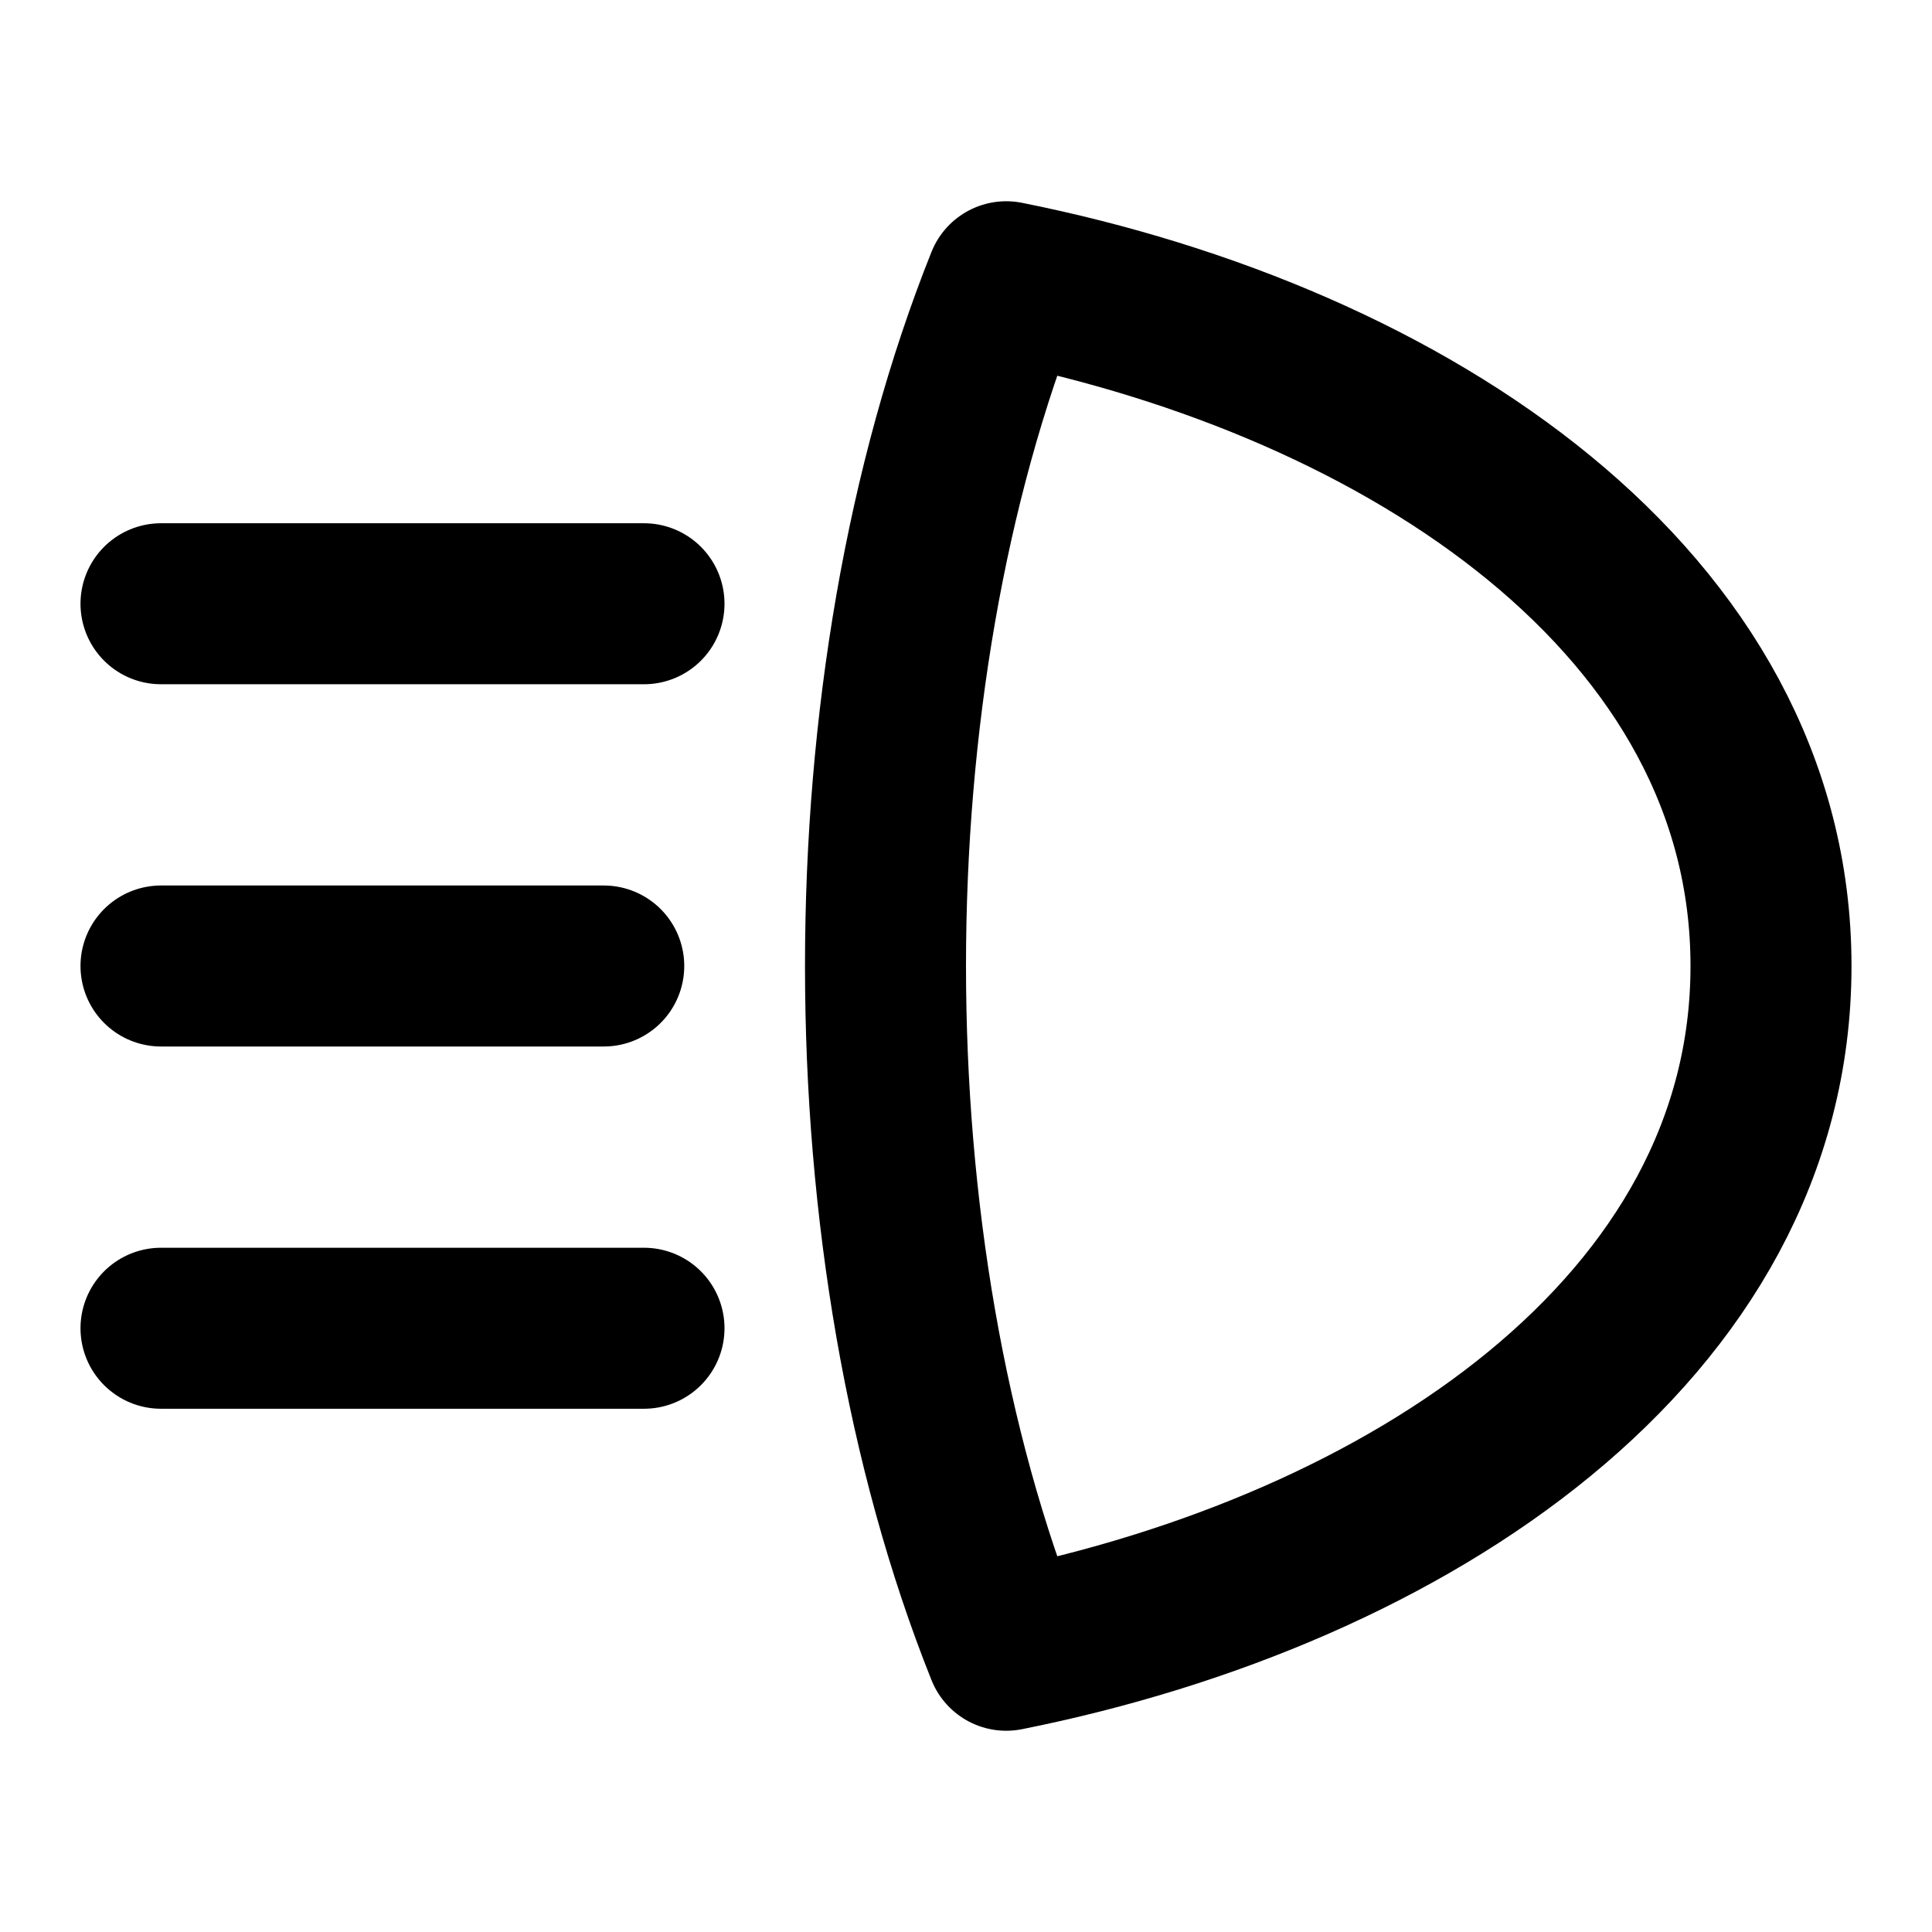
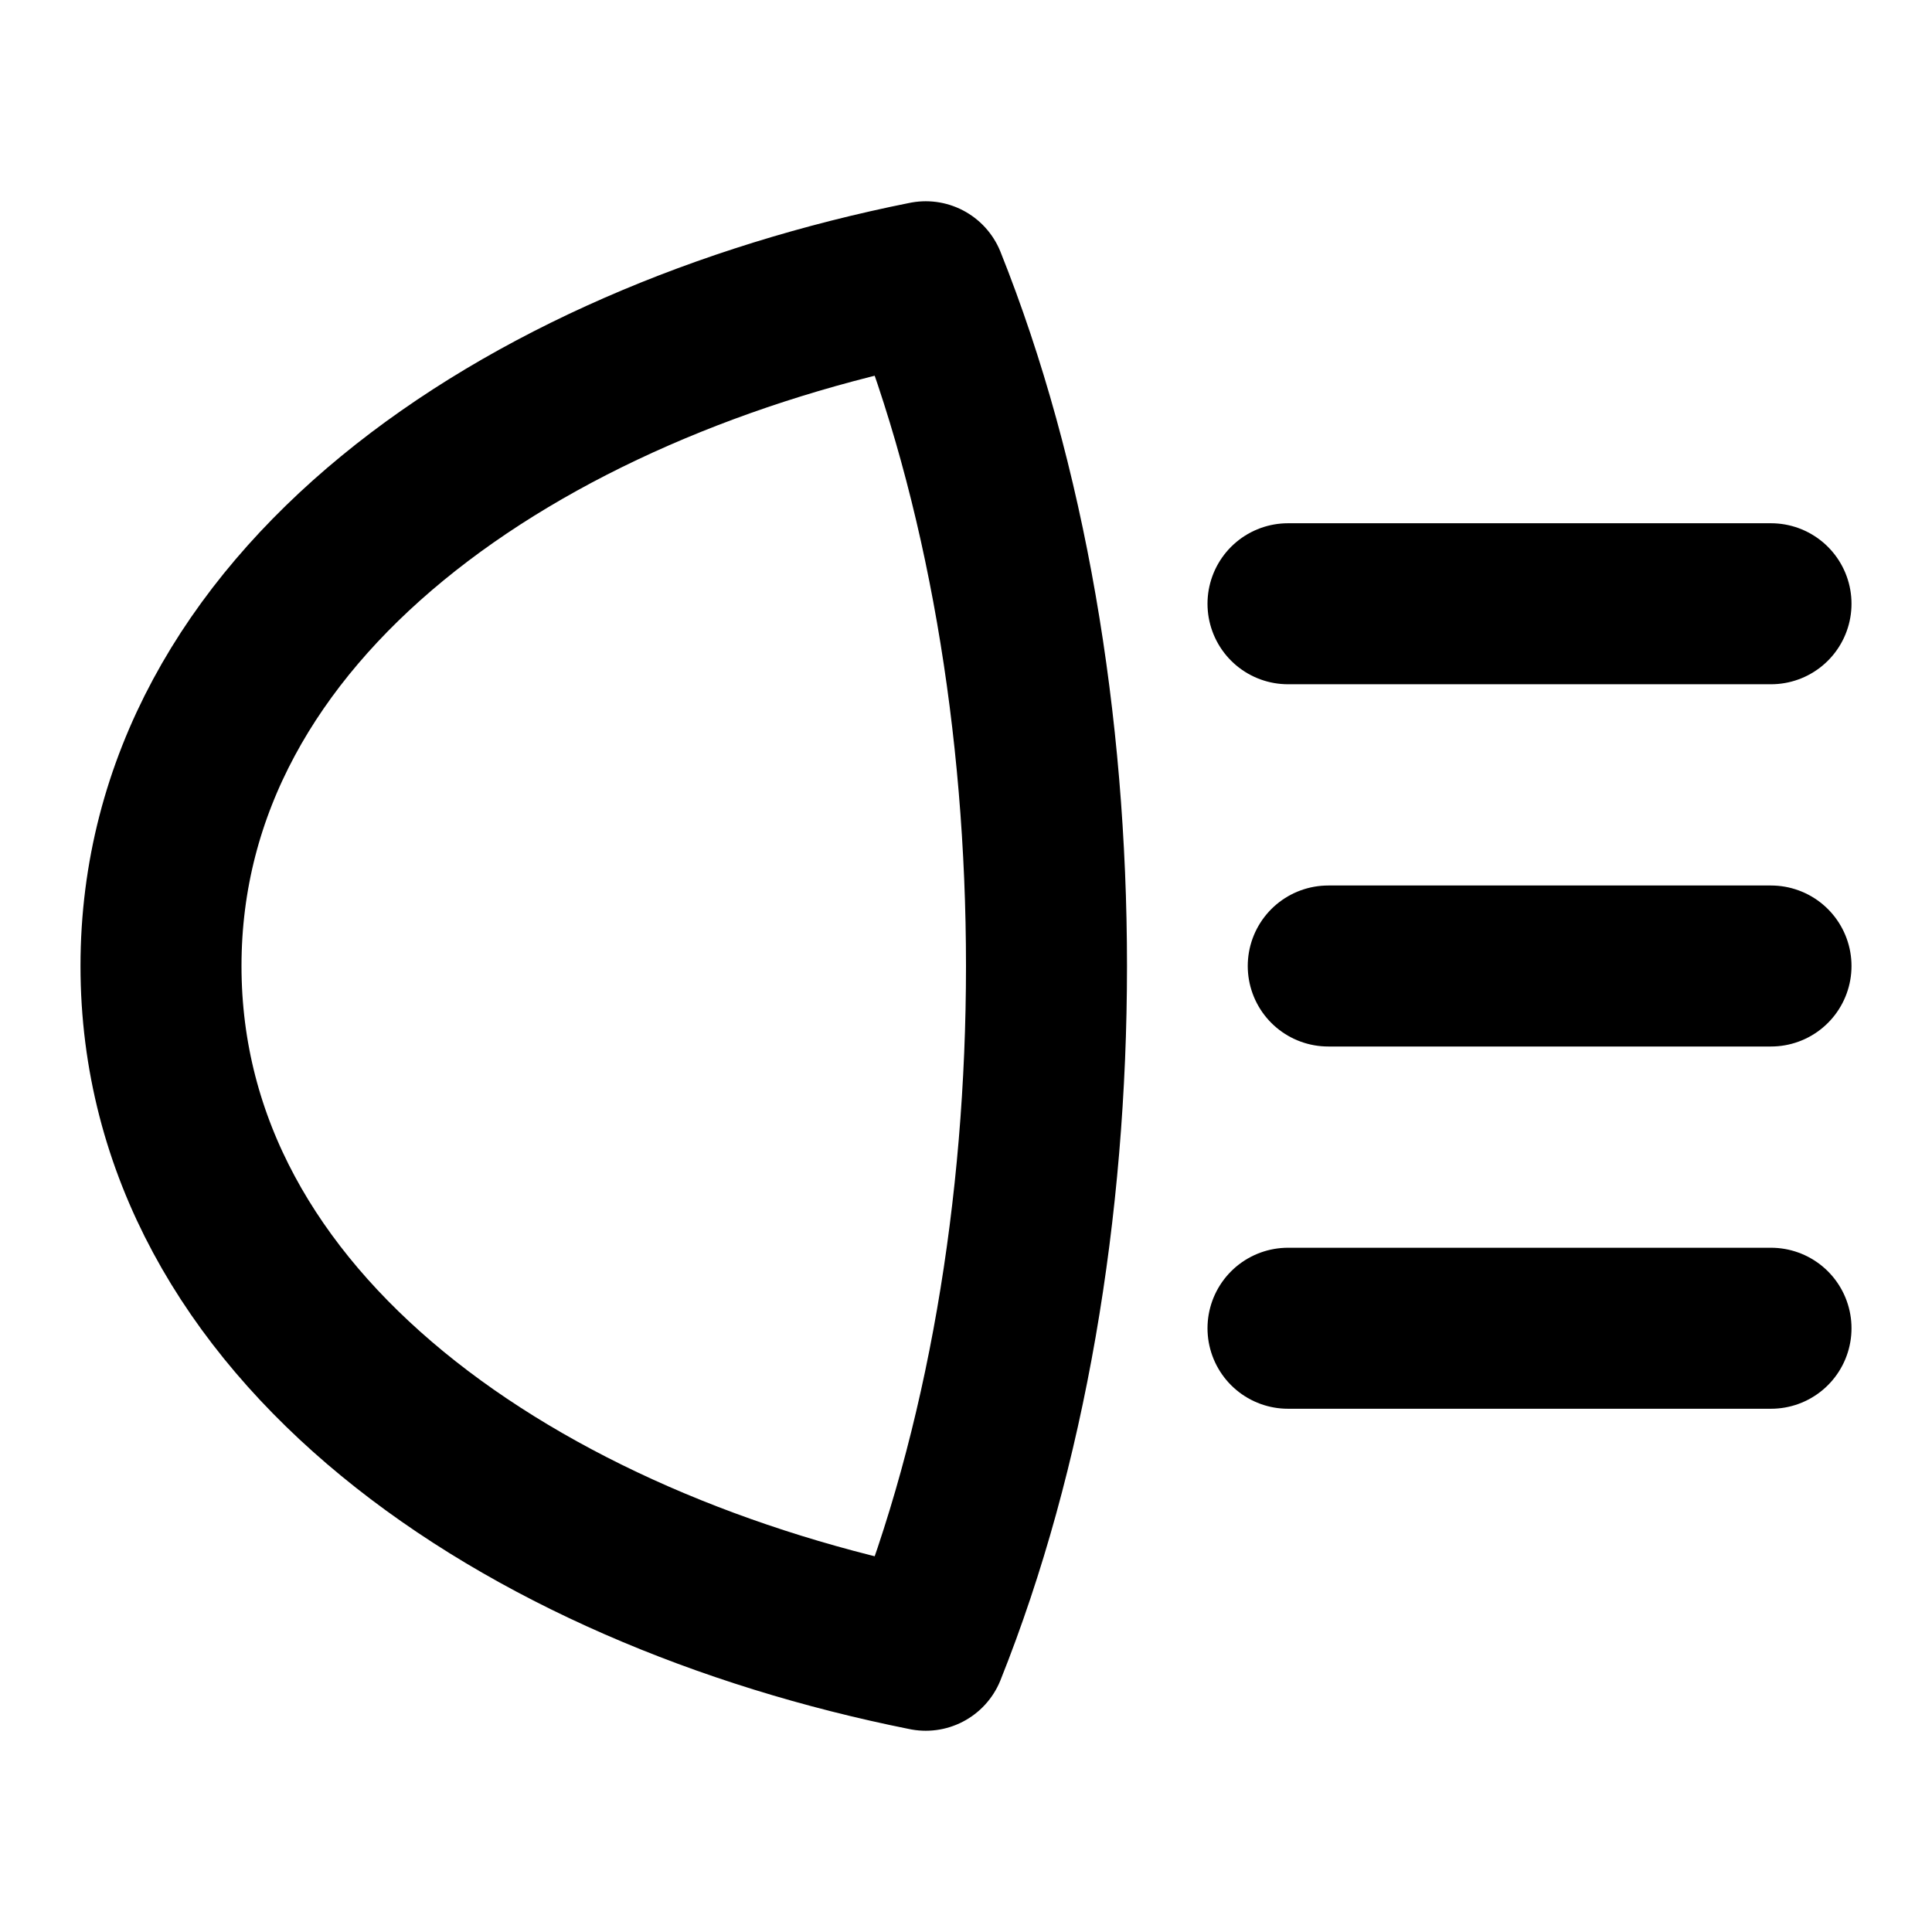
<svg xmlns="http://www.w3.org/2000/svg" width="48" height="48" viewBox="0 0 48 48" fill="none" stroke="#000000" stroke-width="4" stroke-linecap="round" stroke-linejoin="round">
-   <g transform="translate(48 0) scale(-1 1)">
-     <path d="M23 7C13 9 4 15 4 24s9 15 19 17c4-10 4-24 0-34Z" />
-     <path d="M32 15h12M33 24h11M32 33h12" />
-   </g>
+   <path d="M23 7C13 9 4 15 4 24s9 15 19 17c4-10 4-24 0-34Z" />
+   <path d="M32 15h12M33 24h11M32 33h12" />
</svg>
